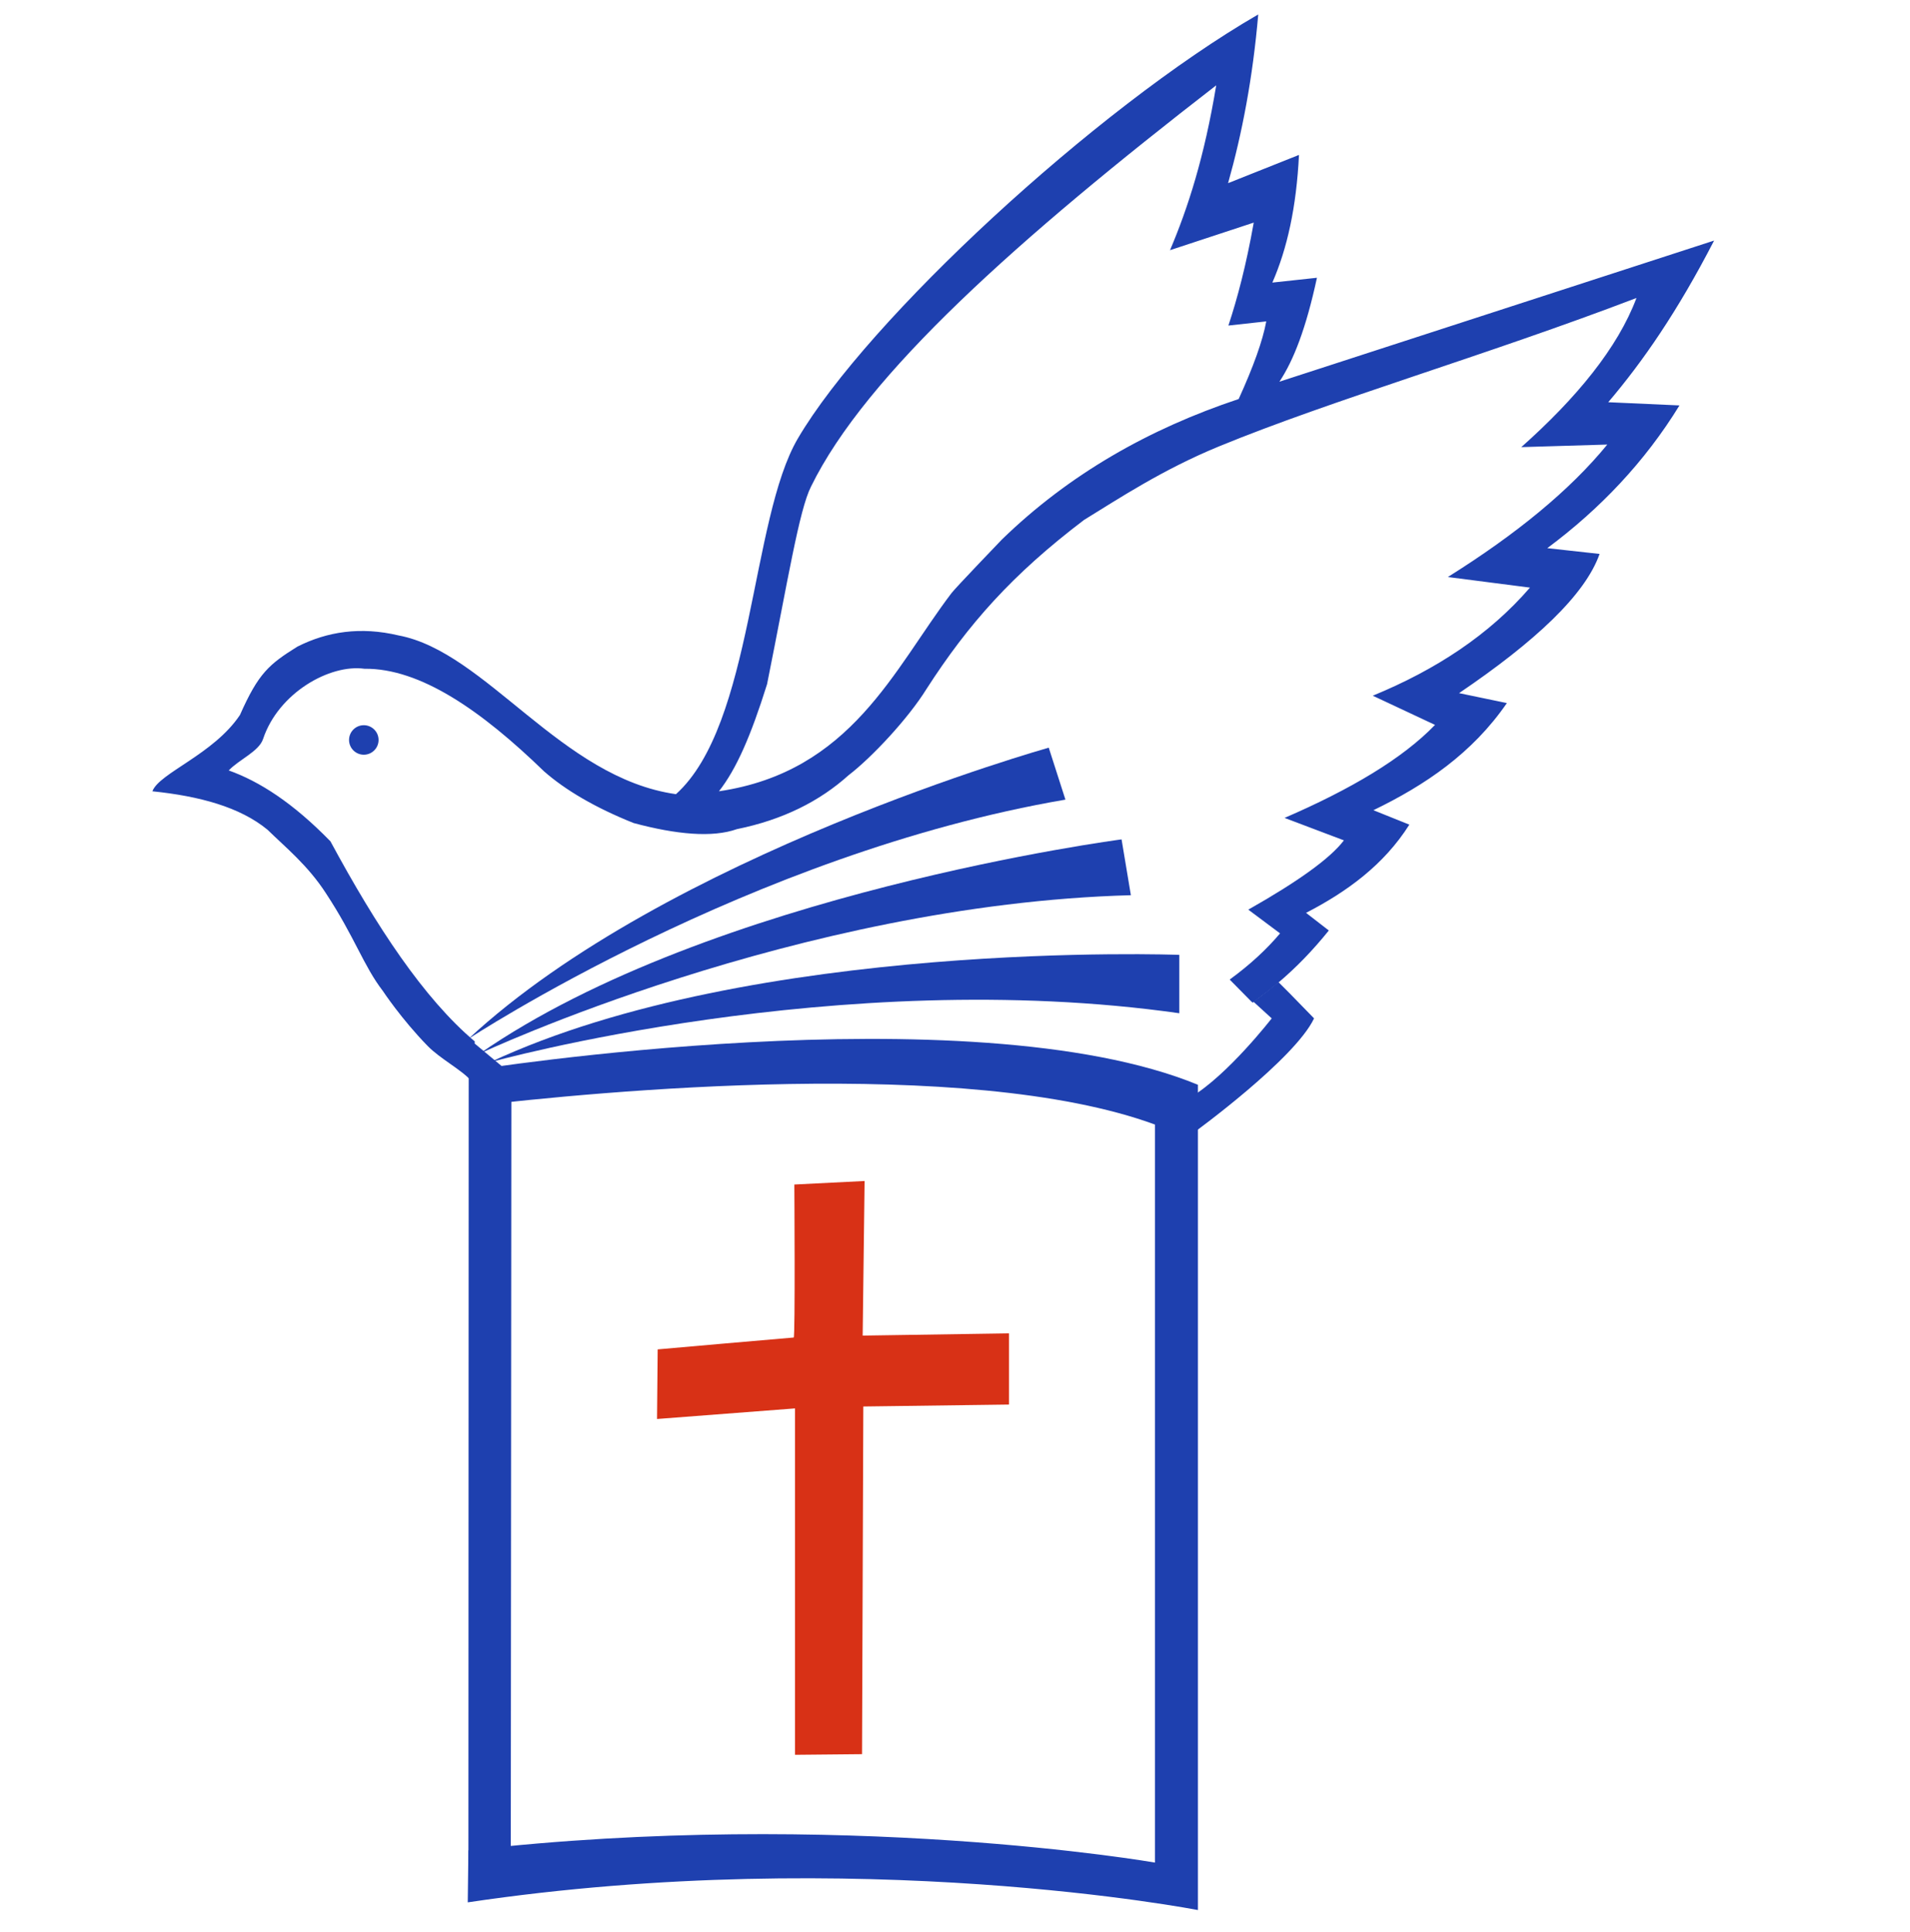
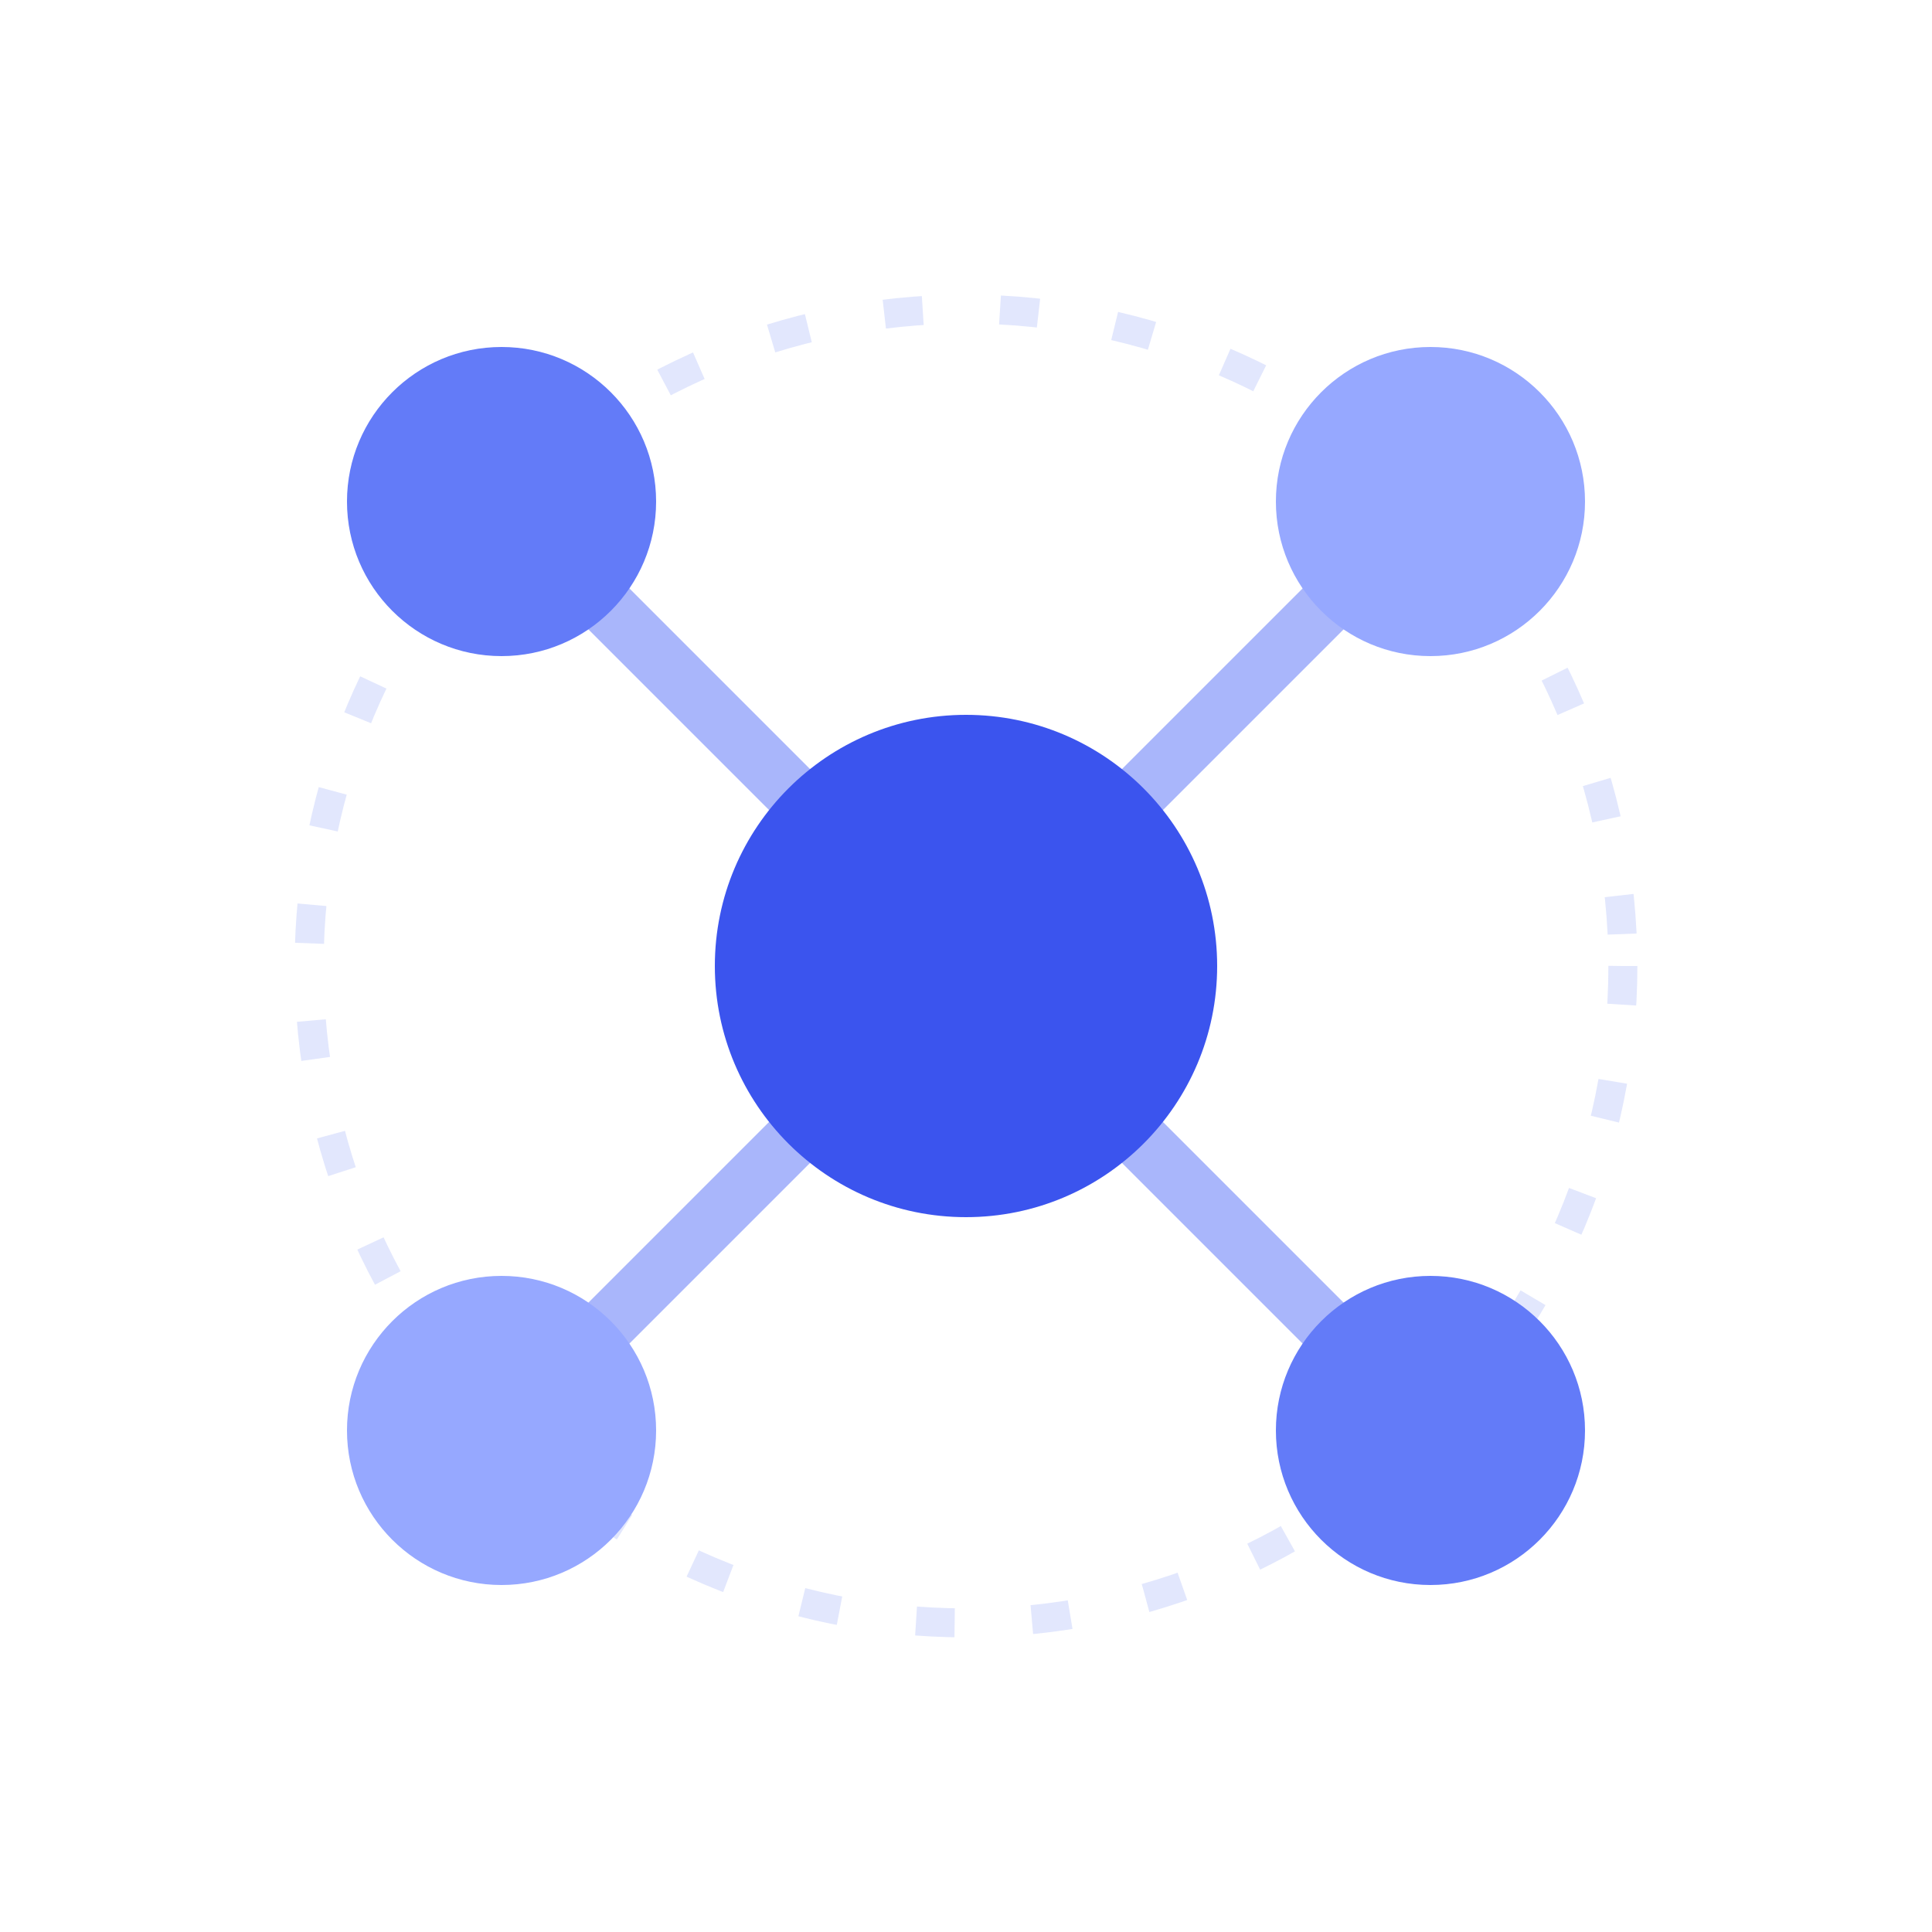
- <svg xmlns="http://www.w3.org/2000/svg" version="1.1" id="Layer_1" x="0px" y="0px" viewBox="0 0 595.3 602.1" style="enable-background:new 0 0 595.3 602.1;" xml:space="preserve">
-   <style type="text/css">
- 	.st0{fill:#1E40AF;}
- 	.st1{fill:none;}
- 	.st2{fill-rule:evenodd;clip-rule:evenodd;fill:#D83116;}
- 	.st3{fill-rule:evenodd;clip-rule:evenodd;fill:#1E40AF;}
- </style>
-   <path class="st0" d="M146.9,333.7v11.2c39.2-4.6,154.5-15.8,213.1,5.7v230.1c0,0-97.9-17.1-214-3.8l-0.2,16.2  c122-18.2,227.6,2.4,227.6,2.4V338.2C302.1,308.9,146.9,333.7,146.9,333.7z" />
-   <polygon class="st0" points="159.4,334.9 146.1,323.8 146,585.6 159.2,591.3 " />
-   <path class="st0" d="M152.7,331.2c0,0,108.7-30.4,214.9-15.3v-18.2C367.6,297.7,234.9,292.7,152.7,331.2z" />
-   <path class="st0" d="M149.5,328.5c0,0,99.1-46.6,203-49.4l-2.9-17.4C349.5,261.7,221.8,278.4,149.5,328.5z" />
-   <path class="st0" d="M146,323.9c0,0,87.8-57.8,186.1-74.6l-5.2-16.2C327,233.1,207.9,266.4,146,323.9z" />
-   <g>
-     <path class="st1" d="M390.8,69.3l-26.1,8.6c5.6-13.3,10.7-29,14.4-51.4c-61.6,47.8-109.2,90.1-126.3,125.1   c-3.8,7.3-7.3,29.2-13.7,61.6c-5,16.3-9.6,26.5-15,33.4c41.3-6.1,54.5-38,72.5-61.8c1.2-1.6,15.7-16.7,15.7-16.7   c21-20.4,45.9-34.5,73.8-43.8c4.6-10,7.5-18.2,8.6-24.3l-11.8,1.3C385.7,92.9,388.4,82.8,390.8,69.3z" />
-     <path class="st0" d="M396.4,317.5c0,0-13.7,17.7-25.3,24.6l1.3,10.8c0,0,31.2-22.7,37.2-35.4l-7.7-7.9l-3.4-3.4   c-2.5,2.1-5,4.1-7.8,6.1L396.4,317.5z" />
-     <polygon class="st0" points="377.3,13.2 377.3,13.2 377.3,13.2  " />
-     <path class="st0" d="M534.3,75l-135.5,44c4.4-6.6,8.3-16.6,11.7-32.4l-13.9,1.5c4.6-10.5,7.5-23.5,8.3-39.8l-22.1,8.8   c4.4-15.6,7.7-32.9,9.4-52.6c-50.8,29.4-121.8,95.2-143.5,132.2c-14.8,25.2-13.9,89.2-38,110.9c-35.9-5.1-59.2-44.4-86.5-49.5   c-11.8-2.8-22.2-1.2-31.5,3.5c-8.8,5.5-12.1,8.2-17.9,21.3c-8.2,12.3-25.2,18.1-27.3,23.8c14.6,1.5,27.3,4.9,35.9,12   c5.6,5.5,12.5,11,18.2,19.8c9,13.7,11.7,22.6,17.7,30.4c0,0,5.8,8.8,14,17.2c3.9,4,10.7,7.5,13.6,10.9l1.1-12.3   c-15.9-13.4-30.7-35.9-45-62.4c-11.8-12.1-22.2-18.7-31.7-22.1c3.2-3.4,9.4-5.9,10.7-9.8c4.8-14.4,20.8-23.4,31.6-21.9   c17.4-0.2,36.4,13,56,32c6.6,5.8,15.9,11.3,27.9,16.1l0,0c13.4,3.6,24.6,4.6,32.2,1.9c14.3-2.9,25.8-8.7,34.8-16.8   c7.3-5.6,18.6-17.7,24.3-26.9c13-20.2,26.7-35.7,49.1-52.7c10.9-6.7,24.5-15.7,42-22.9c35.5-14.6,83.1-28.3,130.2-46.3   c-5.8,15.5-18.7,31.2-35.9,46.5l26.8-0.8c-11.6,14.2-28.3,27.9-49.7,41.3l25.6,3.3c-12.7,14.7-29.3,25.6-49,33.7l19.4,9.1   c-10.1,10.5-26.3,20.1-46.9,29l18.5,7c-4.3,5.7-14.6,13-29.8,21.6l9.9,7.4c-4.2,5-9.4,9.8-15.7,14.4l6.8,6.9l0.4,0.3l0,0   c2.7-2,5.3-4,7.8-6.1c5.8-4.9,10.9-10.2,15.9-16.4l-7.1-5.5c12.8-6.6,24.3-15,32.2-27.5l-11.2-4.5c16.1-7.8,30.8-17.7,41.6-33.4   l-14.9-3.1c23.6-16,39.3-30.6,43.8-43.4l-16.3-1.8c16.4-12.2,30.4-26.9,41.2-44.5l-22.2-1C512.1,112.7,522.9,97.1,534.3,75z    M386.1,124.4c-27.9,9.3-52.8,23.4-73.8,43.8c0,0-14.5,15.1-15.7,16.7c-18,23.7-31.2,55.7-72.5,61.8c5.4-6.9,9.9-17.1,15-33.4   c6.5-32.4,10-54.3,13.7-61.6c17.1-35,64.7-77.4,126.3-125.1c-3.7,22.4-8.8,38.2-14.4,51.4l26.1-8.6c-2.4,13.5-5.1,23.6-7.9,32.1   l11.8-1.3C393.6,106.2,390.7,114.3,386.1,124.4z" />
-   </g>
-   <path class="st2" d="M247.6,369.3l21.9-1.1l-0.6,48.2l45.6-0.7v22.2l-45.4,0.6l-0.4,108.4l-20.9,0.2v-108l-43,3.3l0.2-21.7  c0,0,41.9-3.7,42.4-3.7S247.6,369.3,247.6,369.3L247.6,369.3z" />
-   <circle class="st3" cx="113.4" cy="230.7" r="4.6" />
+ <svg xmlns="http://www.w3.org/2000/svg" viewBox="0 0 100 100" role="img" aria-label="Logo">
+   <circle cx="50" cy="50" r="34" fill="none" stroke="#637bf8" stroke-opacity="0.18" stroke-width="1.5" stroke-dasharray="2 4" />
+   <line x1="50" y1="50" x2="74.04" y2="25.96" stroke="#637bf8" stroke-opacity="0.55" stroke-width="3" stroke-linecap="round" />
+   <line x1="50" y1="50" x2="25.96" y2="25.96" stroke="#637bf8" stroke-opacity="0.55" stroke-width="3" stroke-linecap="round" />
+   <line x1="50" y1="50" x2="25.96" y2="74.04" stroke="#637bf8" stroke-opacity="0.55" stroke-width="3" stroke-linecap="round" />
+   <line x1="50" y1="50" x2="74.04" y2="74.04" stroke="#637bf8" stroke-opacity="0.55" stroke-width="3" stroke-linecap="round" />
+   <circle cx="74.04" cy="25.96" r="8" fill="#96a8ff" />
+   <circle cx="25.96" cy="25.96" r="8" fill="#637bf8" />
+   <circle cx="25.96" cy="74.04" r="8" fill="#96a8ff" />
+   <circle cx="74.04" cy="74.04" r="8" fill="#637bf8" />
+   <circle cx="50" cy="50" r="13" fill="#3b54ee" />
</svg>
